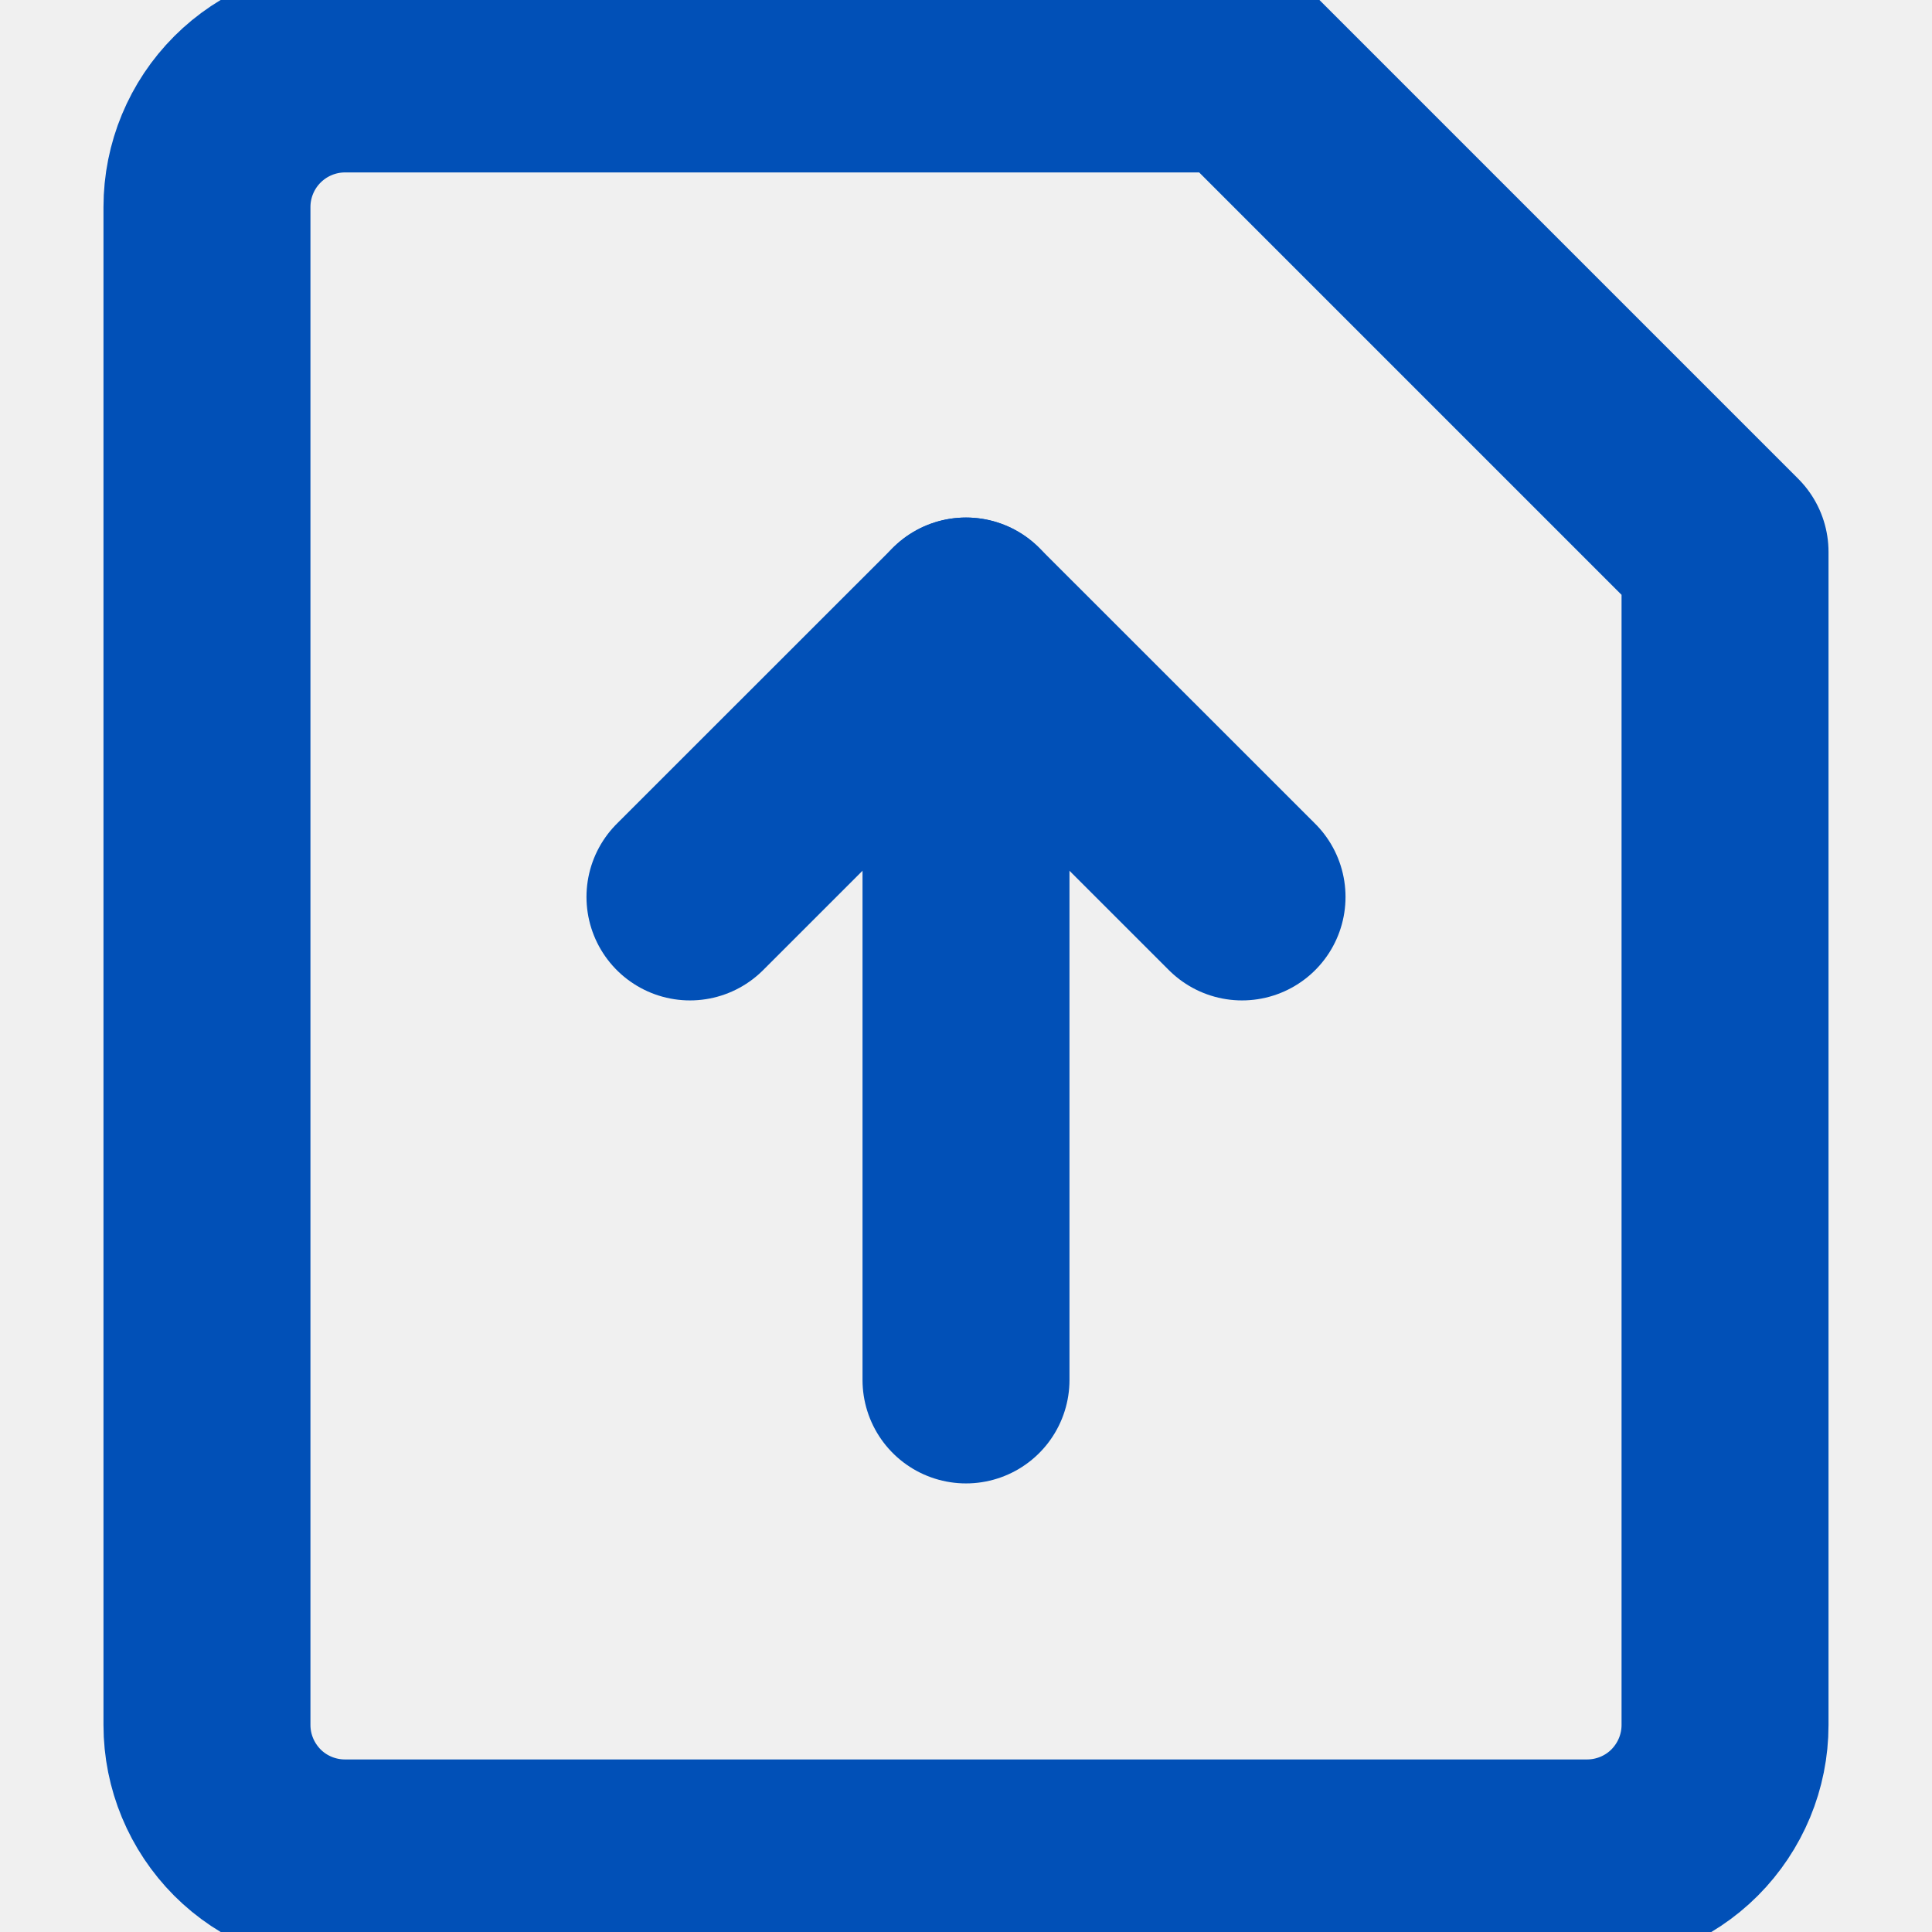
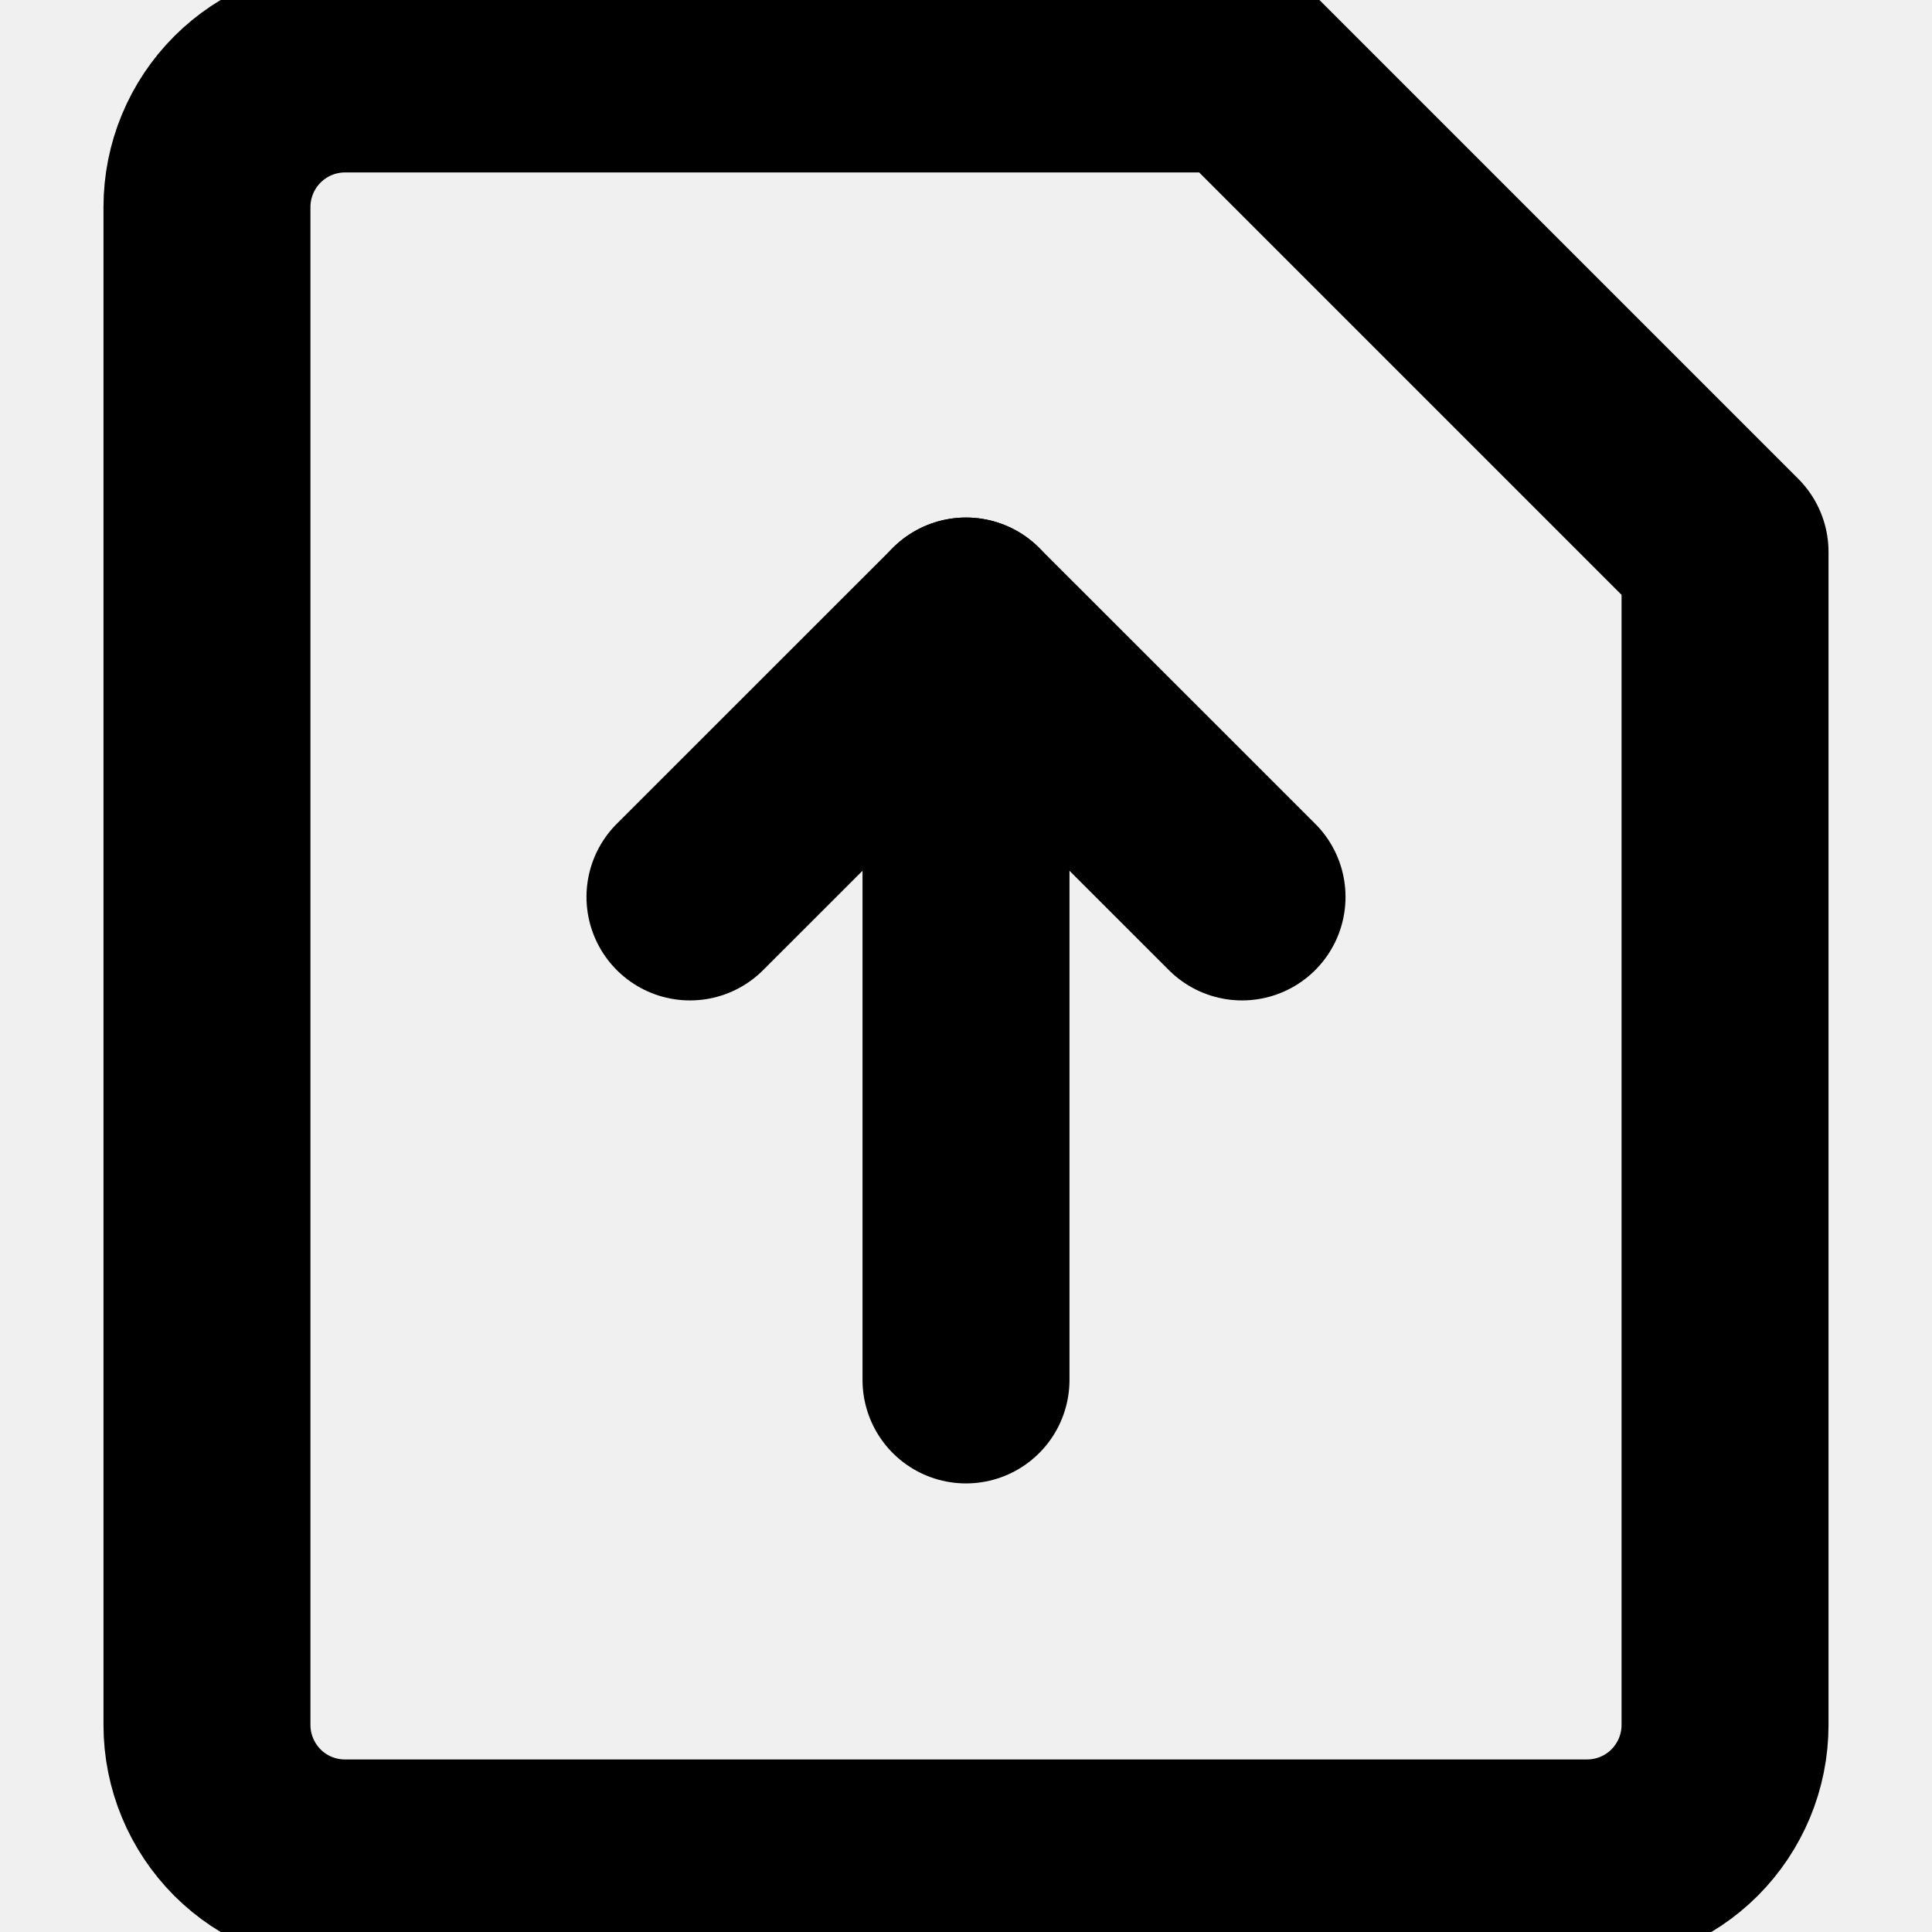
<svg xmlns="http://www.w3.org/2000/svg" width="16" height="16" viewBox="0 0 16 16" fill="none">
  <g id="Upload File" clip-path="url(#clip0_1571_8260)">
    <g id="upload-file">
-       <path id="Vector" d="M14.286 14.286C14.286 14.589 14.165 14.879 13.951 15.094C13.737 15.308 13.446 15.428 13.143 15.428H2.857C2.554 15.428 2.263 15.308 2.049 15.094C1.835 14.879 1.714 14.589 1.714 14.286V1.714C1.714 1.411 1.835 1.12 2.049 0.906C2.263 0.692 2.554 0.571 2.857 0.571H10.286L14.286 4.571V14.286Z" stroke="#0150B7" stroke-width="1.714" stroke-linecap="round" stroke-linejoin="round" />
-       <path id="vector 377" d="M10.286 7.428L8 5.143L5.714 7.428" stroke="#0150B7" stroke-width="1.714" stroke-linecap="round" stroke-linejoin="round" />
-       <path id="vector 378" d="M8 5.143V11.428" stroke="#0150B7" stroke-width="1.714" stroke-linecap="round" stroke-linejoin="round" />
+       <path id="Vector" d="M14.286 14.286C14.286 14.589 14.165 14.879 13.951 15.094C13.737 15.308 13.446 15.428 13.143 15.428H2.857C2.554 15.428 2.263 15.308 2.049 15.094C1.835 14.879 1.714 14.589 1.714 14.286V1.714C1.714 1.411 1.835 1.12 2.049 0.906C2.263 0.692 2.554 0.571 2.857 0.571H10.286L14.286 4.571V14.286Z" stroke="currentColor" stroke-width="1.714" stroke-linecap="round" stroke-linejoin="round" />
+       <path id="vector 377" d="M10.286 7.428L8 5.143L5.714 7.428" stroke="currentColor" stroke-width="1.714" stroke-linecap="round" stroke-linejoin="round" />
+       <path id="vector 378" d="M8 5.143V11.428" stroke="currentColor" stroke-width="1.714" stroke-linecap="round" stroke-linejoin="round" />
    </g>
  </g>
  <defs>
    <clipPath id="clip0_1571_8260">
      <rect width="16" height="16" fill="white" />
    </clipPath>
  </defs>
</svg>
